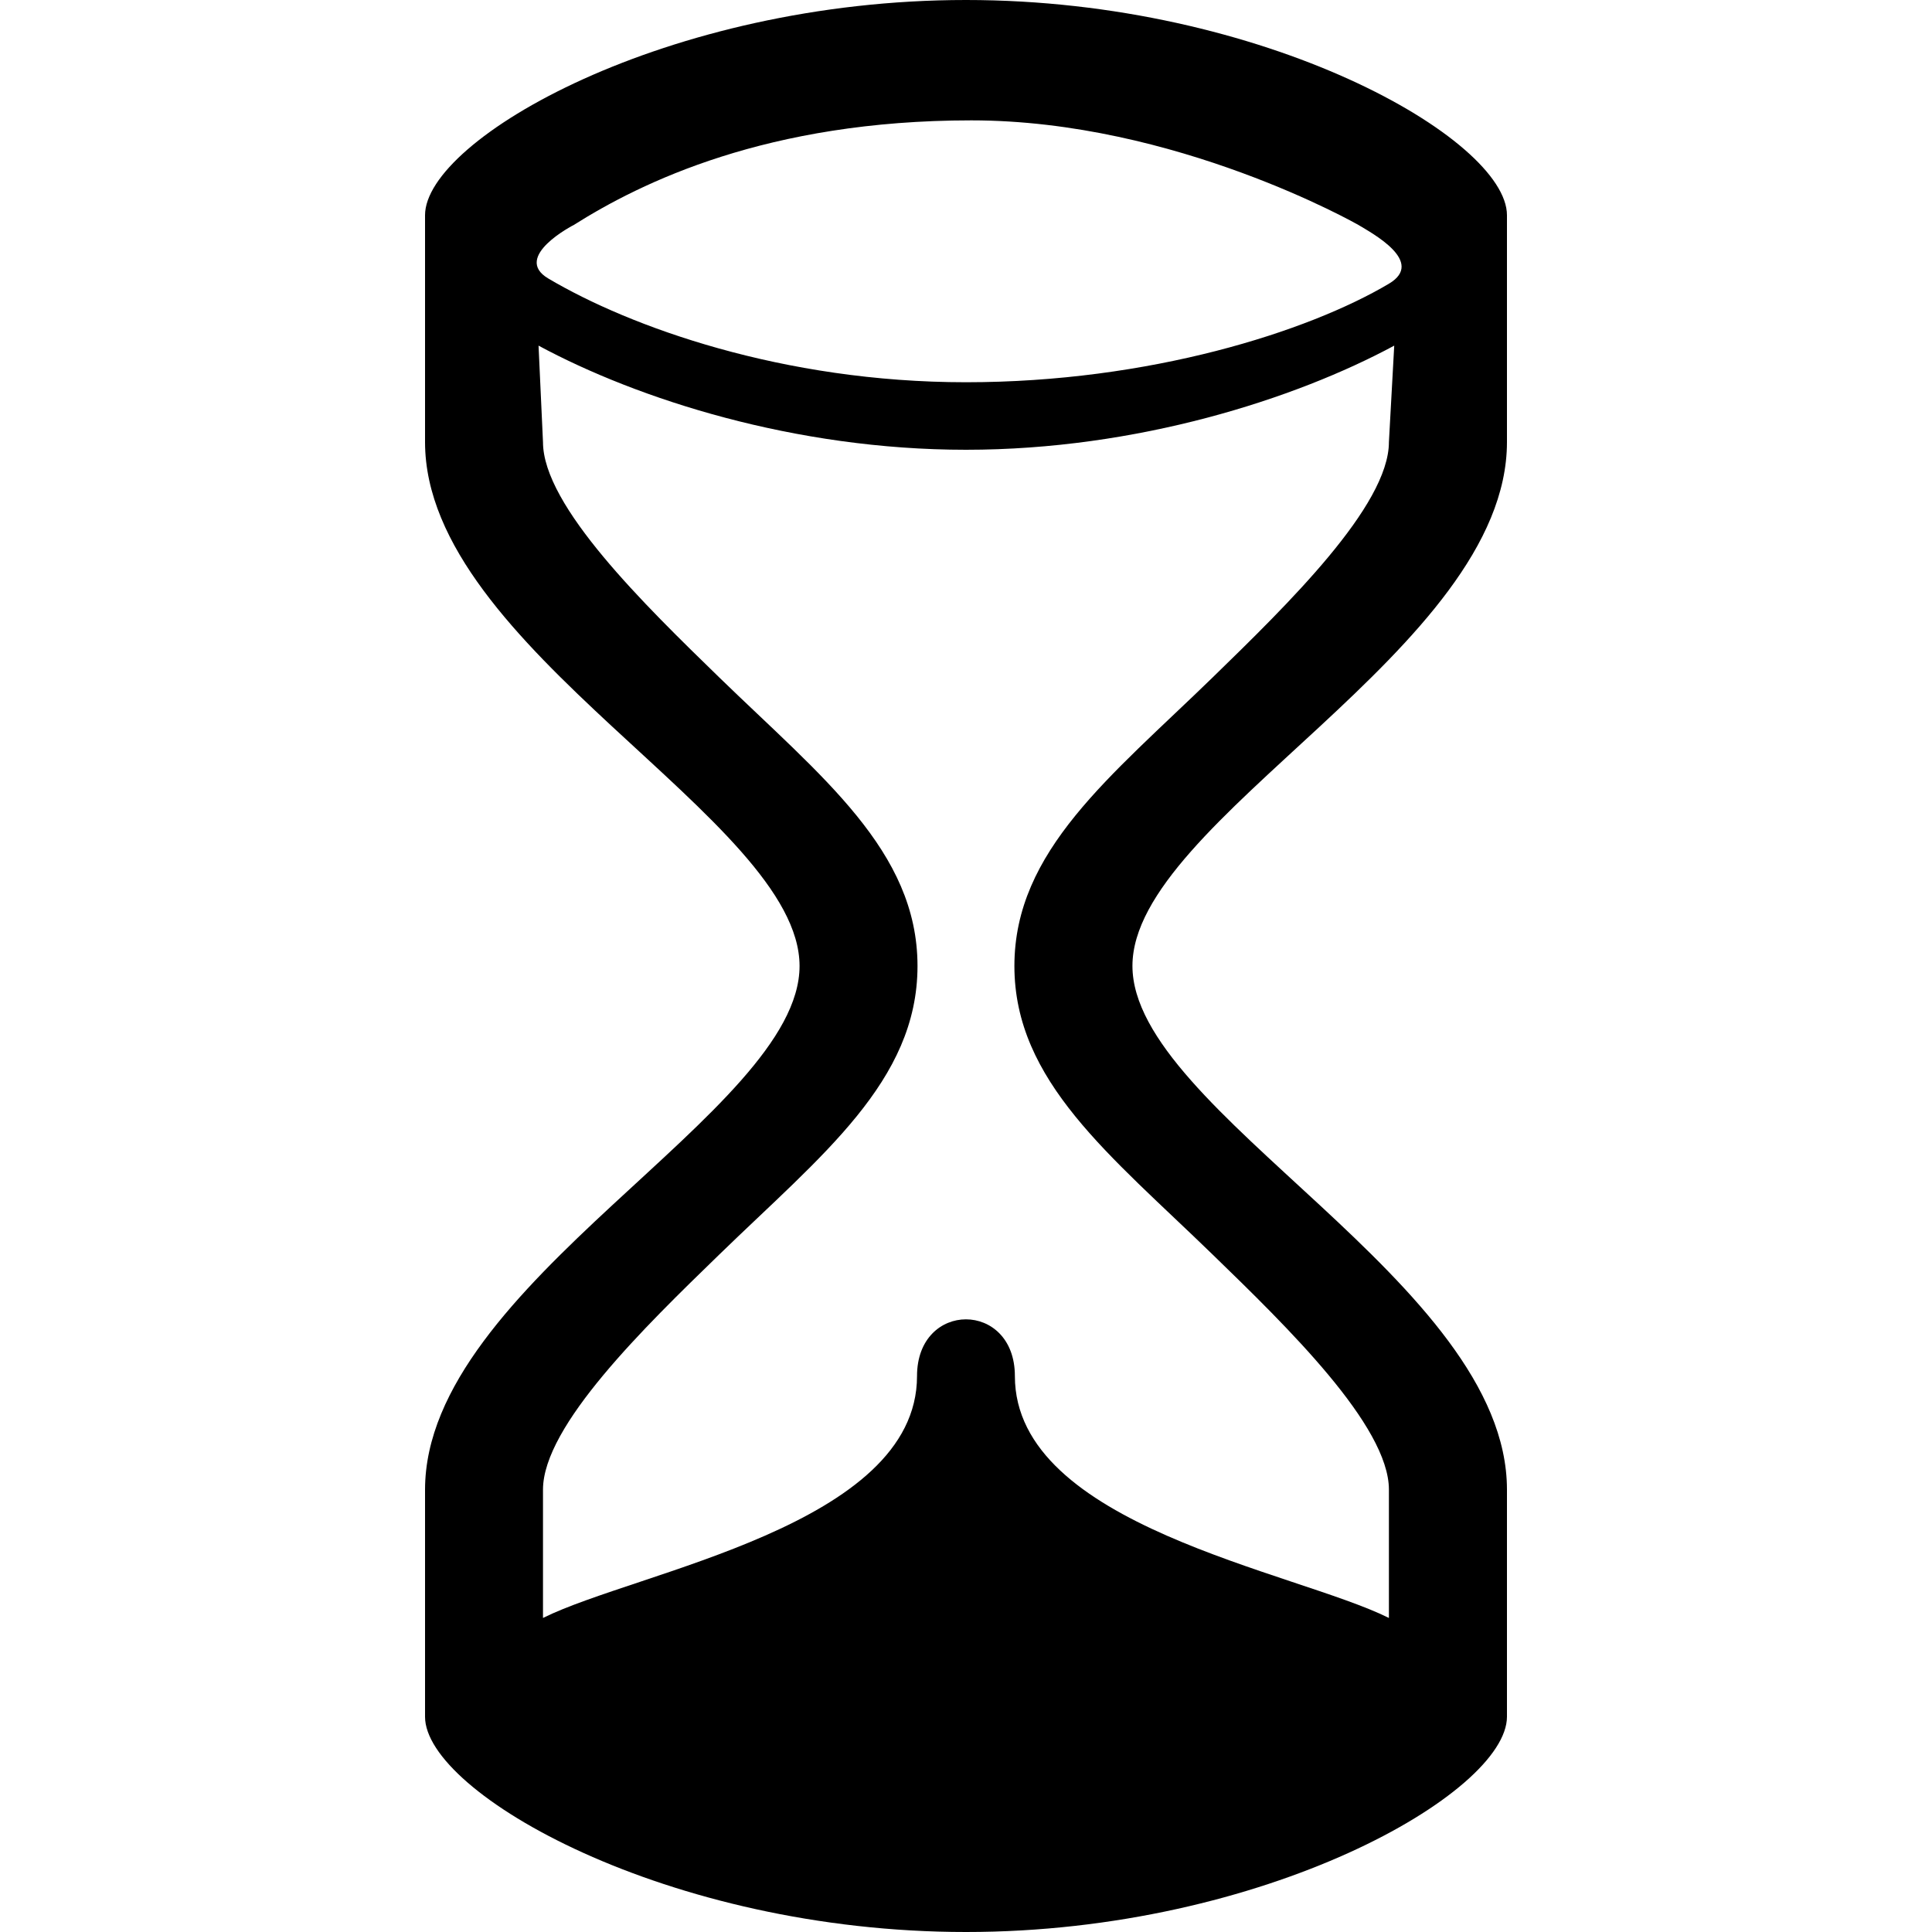
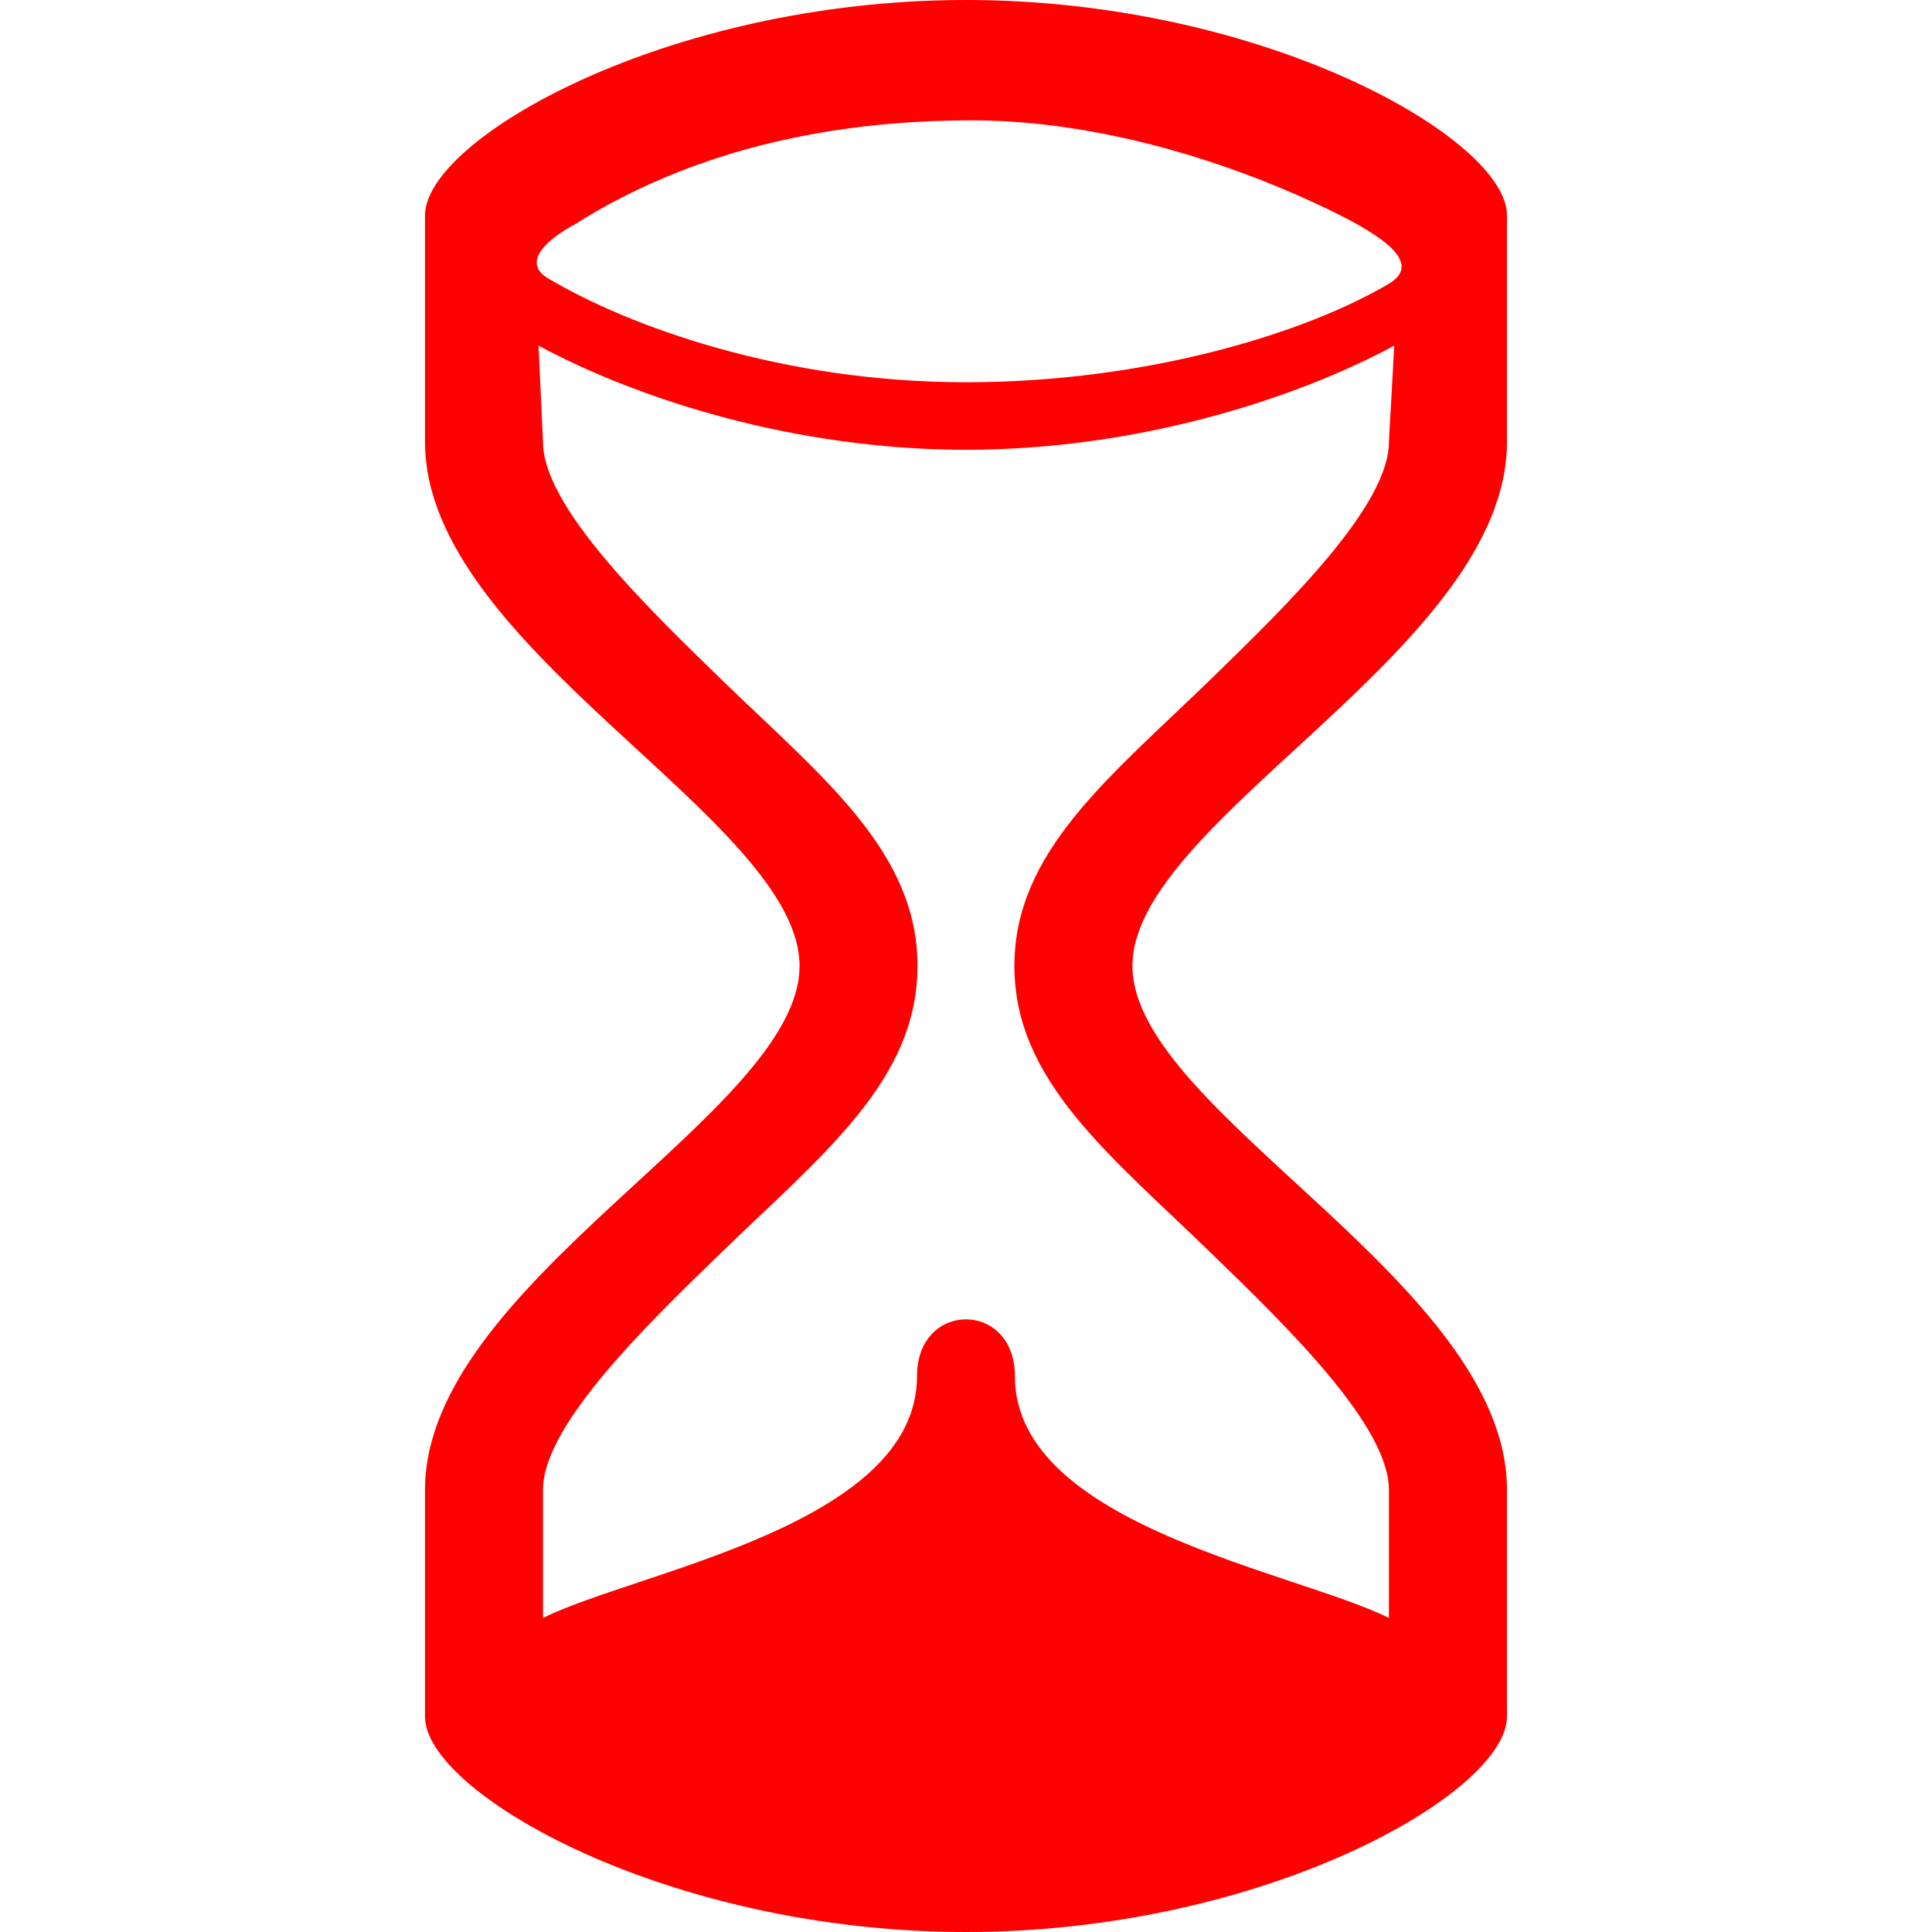
<svg xmlns="http://www.w3.org/2000/svg" version="1.1" width="20" height="20" viewBox="0 0 20 20">
-   <path d="M15.6 4.576c0-2.139 0-2.348 0-2.348 0-0.789-2.508-2.228-5.6-2.228-3.093 0-5.6 1.439-5.6 2.228 0 0 0 0.209 0 2.348 0 2.141 3.877 3.908 3.877 5.424 0 1.514-3.877 3.281-3.877 5.422s0 2.35 0 2.35c0 0.788 2.507 2.228 5.6 2.228 3.092 0 5.6-1.44 5.6-2.229 0 0 0-0.209 0-2.35s-3.877-3.908-3.877-5.422c0-1.515 3.877-3.282 3.877-5.423zM5.941 2.328c0.696-0.439 2-1.082 4.114-1.082s4.006 1.082 4.006 1.082c0.142 0.086 0.698 0.383 0.317 0.609-0.838 0.497-2.478 1.020-4.378 1.020s-3.484-0.576-4.324-1.074c-0.381-0.225 0.265-0.555 0.265-0.555zM10.501 10c0 1.193 0.996 1.961 2.051 2.986 0.771 0.748 1.826 1.773 1.826 2.435v1.328c-0.97-0.483-3.872-0.955-3.872-2.504 0-0.783-1.013-0.783-1.013 0 0 1.549-2.902 2.021-3.872 2.504v-1.328c0-0.662 1.056-1.688 1.826-2.435 1.055-1.025 2.051-1.793 2.051-2.986s-0.996-1.961-2.051-2.986c-0.771-0.75-1.826-1.775-1.826-2.438l-0.046-0.998c1.026 0.553 2.652 1.078 4.425 1.078 1.772 0 3.406-0.525 4.433-1.078l-0.055 0.998c0 0.662-1.056 1.688-1.826 2.438-1.054 1.025-2.051 1.793-2.051 2.986z" />
+   <path d="M15.6 4.576c0-2.139 0-2.348 0-2.348 0-0.789-2.508-2.228-5.6-2.228-3.093 0-5.6 1.439-5.6 2.228 0 0 0 0.209 0 2.348 0 2.141 3.877 3.908 3.877 5.424 0 1.514-3.877 3.281-3.877 5.422s0 2.35 0 2.35c0 0.788 2.507 2.228 5.6 2.228 3.092 0 5.6-1.44 5.6-2.229 0 0 0-0.209 0-2.35s-3.877-3.908-3.877-5.422c0-1.515 3.877-3.282 3.877-5.423zM5.941 2.328c0.696-0.439 2-1.082 4.114-1.082s4.006 1.082 4.006 1.082c0.142 0.086 0.698 0.383 0.317 0.609-0.838 0.497-2.478 1.020-4.378 1.020s-3.484-0.576-4.324-1.074c-0.381-0.225 0.265-0.555 0.265-0.555zM10.501 10c0 1.193 0.996 1.961 2.051 2.986 0.771 0.748 1.826 1.773 1.826 2.435v1.328c-0.97-0.483-3.872-0.955-3.872-2.504 0-0.783-1.013-0.783-1.013 0 0 1.549-2.902 2.021-3.872 2.504v-1.328c0-0.662 1.056-1.688 1.826-2.435 1.055-1.025 2.051-1.793 2.051-2.986s-0.996-1.961-2.051-2.986c-0.771-0.75-1.826-1.775-1.826-2.438l-0.046-0.998c1.026 0.553 2.652 1.078 4.425 1.078 1.772 0 3.406-0.525 4.433-1.078l-0.055 0.998c0 0.662-1.056 1.688-1.826 2.438-1.054 1.025-2.051 1.793-2.051 2.986z" fill="red" />
</svg>
